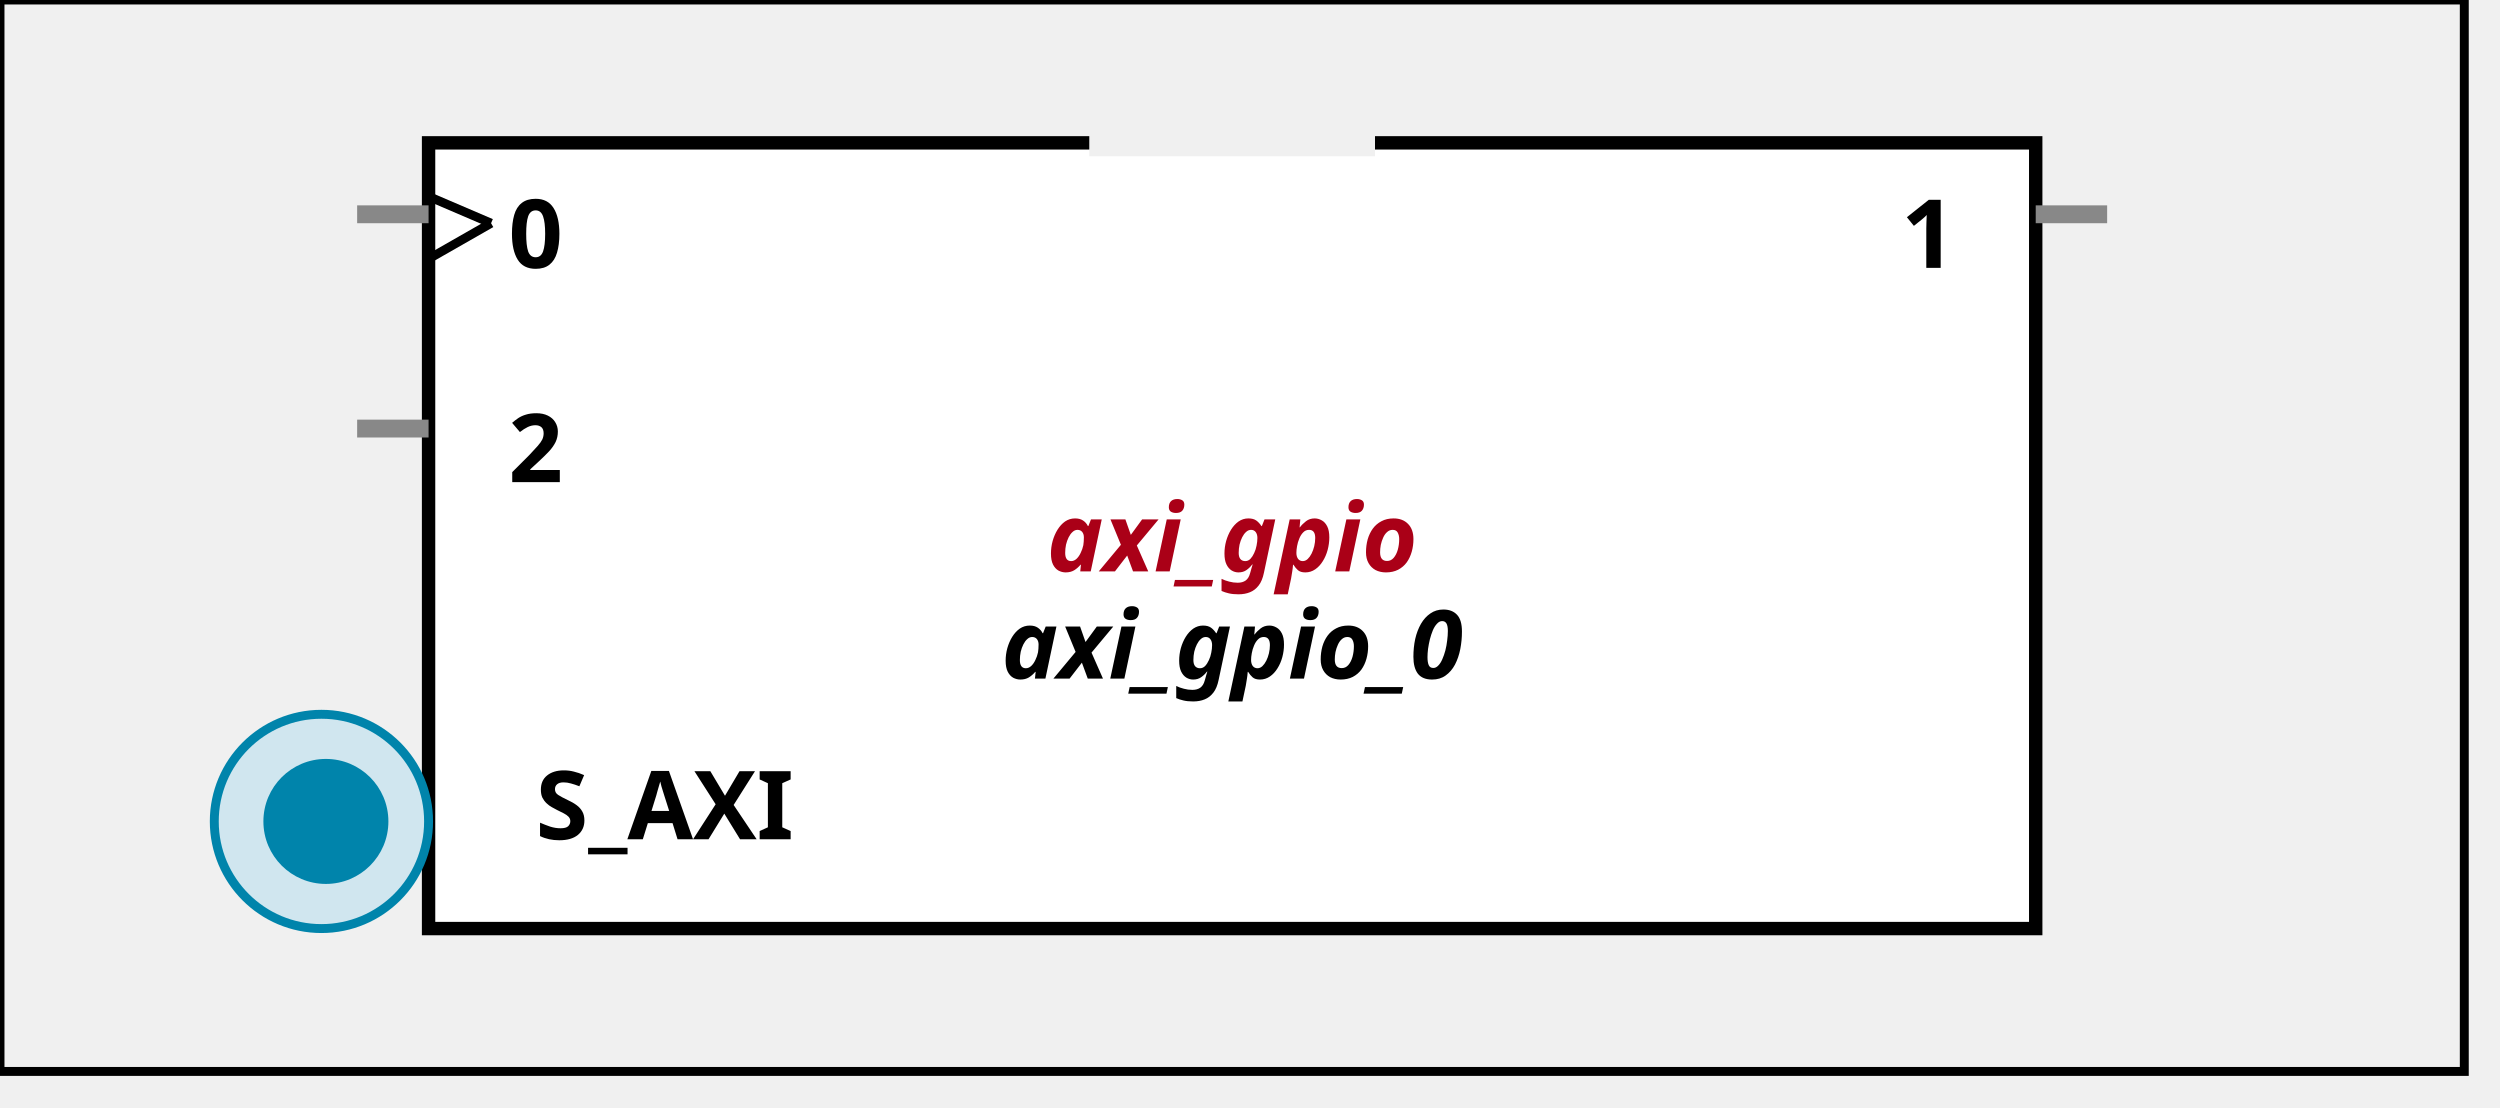
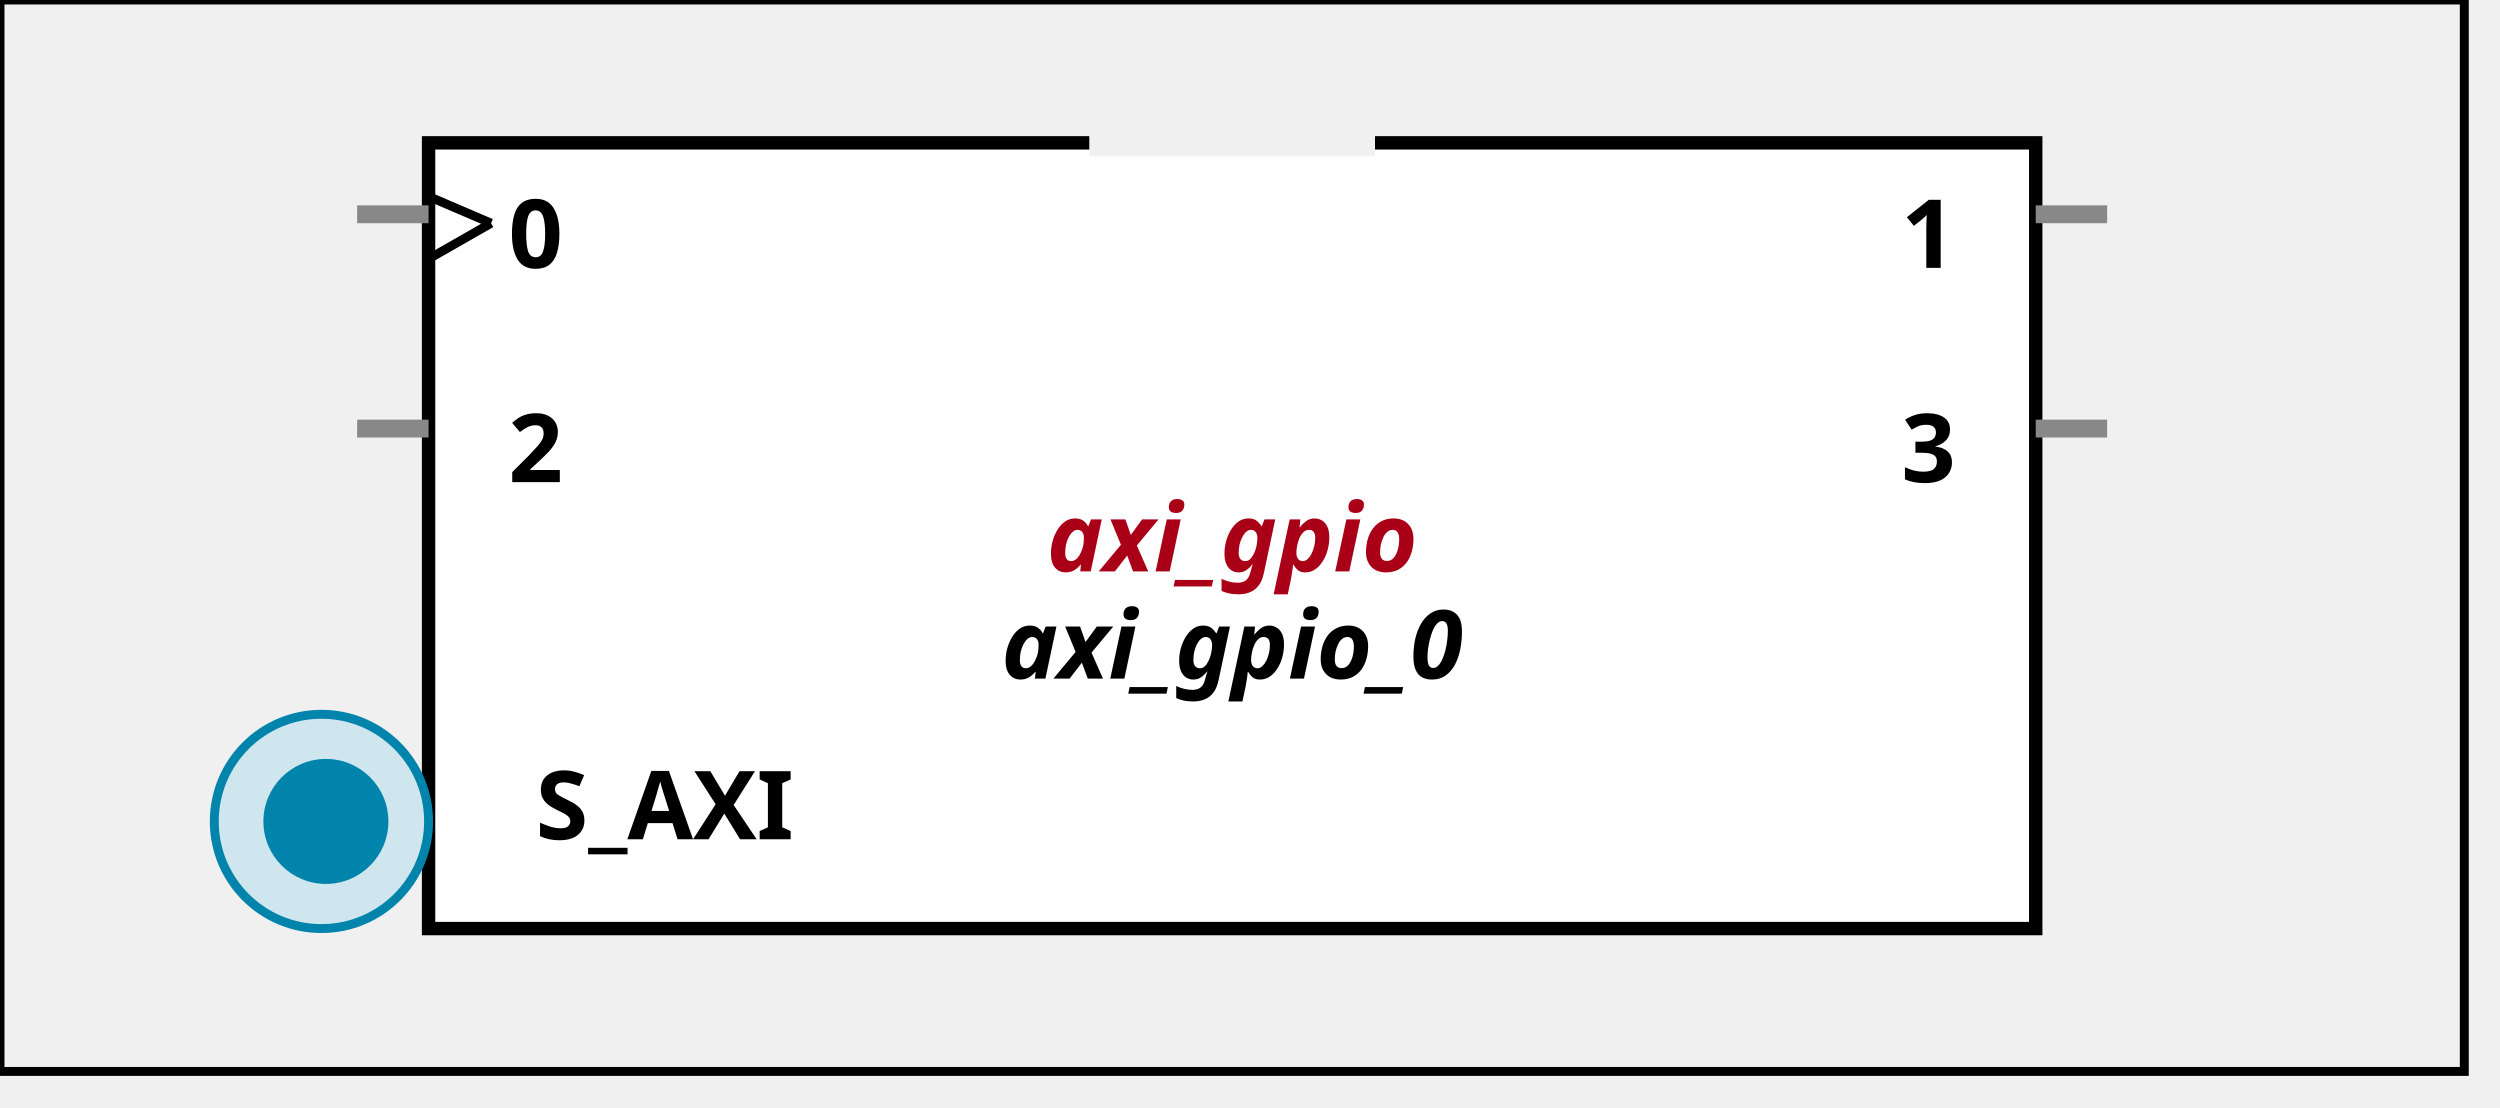
<svg xmlns:xlink="http://www.w3.org/1999/xlink" width="280" height="124">
  <defs>
    <g id="AXI_BifLabel">
      <rect x="0" y="0" rx="3" ry="3" width="32" height="16" style="fill:#0084AB; stroke:black; stroke-width:1" />
    </g>
    <g id="AXI_busconn_SLAVE">
      <circle cx="12" cy="12" r="12" style="fill:#D0E6EF; stroke:#0084AB; stroke-width:1" />
      <circle cx="12.5" cy="12" r="7" style="fill:#0084AB; stroke:none;" />
    </g>
    <g id="AXI_busconn_MASTER">
      <rect x="0" y="0" width="24" height="24" style="fill:#D0E6EF; stroke:#0084AB; stroke-width:1" />
      <rect x="5.5" y="5" width="14" height="14" style="fill:#0084AB; stroke:none;" />
    </g>
    <g id="KEY_BifLabel">
      <rect x="0" y="0" rx="3" ry="3" width="32" height="16" style="fill:#444444; stroke:black; stroke-width:1" />
    </g>
    <g id="KEY_busconn_SLAVE">
      <circle cx="12" cy="12" r="12" style="fill:#888888; stroke:#444444; stroke-width:1" />
      <circle cx="12.5" cy="12" r="7" style="fill:#444444; stroke:none;" />
    </g>
    <g id="KEY_busconn_MASTER">
      <rect x="0" y="0" width="24" height="24" style="fill:#888888; stroke:#444444; stroke-width:1" />
      <rect x="5.5" y="5" width="14" height="14" style="fill:#444444; stroke:none;" />
    </g>
    <g id="KEY_busconn_MASTER_SLAVE">
      <circle cx="12" cy="12" r="12" style="fill:#888888; stroke:#444444; stroke-width:1" />
      <circle cx="12.5" cy="12" r="7" style="fill:#444444; stroke:none;" />
      <rect x="0" y="12" width="24" height="12" style="fill:#888888; stroke:#444444; stroke-width:1" />
      <rect x="5.5" y="12" width="14" height="7" style="fill:#444444; stroke:none;" />
    </g>
    <g id="KEY_busconn_TARGET">
      <circle cx="12" cy="12" r="12" style="fill:#888888; stroke:#444444; stroke-width:1" />
      <circle cx="12.5" cy="12" r="7" style="fill:#444444; stroke:none;" />
    </g>
    <g id="KEY_busconn_INITIATOR">
      <rect x="0" y="0" width="24" height="24" style="fill:#888888; stroke:#444444; stroke-width:1" />
      <rect x="5.5" y="5" width="14" height="14" style="fill:#444444; stroke:none;" />
    </g>
    <g id="KEY_busconn_MONITOR">
      <rect x="0" y="0.5" width="24" height="7" style="fill:#444444; stroke:none;" />
      <rect x="0" y="16" width="24" height="7" style="fill:#444444; stroke:none;" />
    </g>
    <g id="KEY_busconn_USER">
      <circle cx="12" cy="12" r="12" style="fill:#888888; stroke:#444444; stroke-width:1" />
      <circle cx="12.5" cy="12" r="7" style="fill:#444444; stroke:none;" />
    </g>
    <g id="KEY_busconn_TRANSPARENT">
      <circle cx="12" cy="12" r="12" style="fill:#FFFFFF; stroke:#444444; stroke-width:1" />
      <circle cx="12.5" cy="12" r="7" style="fill:#FFFFFF; stroke:none;" />
    </g>
    <g id="HCurve" overflow="visible">
      <path d="m 0  0,      a 16 16, 0,0,0, 32,0,     z" style="fill:#F0F0F0;fill-opacity:1;stroke:black;stroke-width:1.5" />
      <line x1="0" y1="0" x2="32" y2="0" style="stroke:#F0F0F0;stroke-width:3" />
    </g>
    <g id="IPD_StandardBody">
      <rect x="0" y="0" width="276" height="120" style="fill:#F0F0F0;fill-opacity: 1.0; stroke:#000000; stroke-width:1" />
      <rect x="48" y="16" width="180" height="88" style="fill:#FFFFFF; fill-opacity: 1.0; stroke:#000000; stroke-width:1.5" />
      <use x="122" y="16" xlink:href="#HCurve" />
    </g>
    <g id="IPD_PORT">
      <rect width="8" height="8" style="fill:#888888;stroke-width:1;stroke:black;" />
    </g>
    <g id="IPD_SPort">
      <line x1="0" y1="0" x2="8" y2="0" style="stroke:#888888;stroke-width:2;stroke-opacity:1" />
    </g>
    <g id="IPD_PortClk">
      <line x1="0" y1="0" x2="7" y2="3" style="stroke:#000000;stroke-width:1;stroke-opacity:1" />
      <line x1="7" y1="3" x2="0" y2="7" style="stroke:#000000;stroke-width:1;stroke-opacity:1" />
    </g>
  </defs>
  <use x="0" y="0" xlink:href="#IPD_StandardBody" />
  <text x="138" y="64" fill="#AA0017" stroke="none" font-size="8pt" font-style="italic" font-weight="bold" text-anchor="middle" font-family="Verdana Arial Helvetica san-serif">axi_gpio</text>
  <text x="138" y="76" fill="#000000" stroke="none" font-size="8pt" font-style="italic" font-weight="bold" text-anchor="middle" font-family="Courier Arial Helvetica san-serif">axi_gpio_0</text>
  <use x="40" y="24" xlink:href="#IPD_SPort" />
  <use x="48" y="22" xlink:href="#IPD_PortClk" />
  <text x="60" y="30" fill="#000000" stroke="none" font-size="8pt" font-style="normal" font-weight="bold" text-anchor="middle" font-family="Verdana Arial Helvetica san-serif">0</text>
  <use x="40" y="48" xlink:href="#IPD_SPort" />
  <text x="60" y="54" fill="#000000" stroke="none" font-size="8pt" font-style="normal" font-weight="bold" text-anchor="middle" font-family="Verdana Arial Helvetica san-serif">2</text>
  <use x="228" y="24" xlink:href="#IPD_SPort" />
  <text x="216" y="30" fill="#000000" stroke="none" font-size="8pt" font-style="normal" font-weight="bold" text-anchor="middle" font-family="Verdana Arial Helvetica san-serif">1</text>
+   <use x="228" y="48" xlink:href="#IPD_SPort" />
+   <text x="216" y="54" fill="#000000" stroke="none" font-size="8pt" font-style="normal" font-weight="bold" text-anchor="middle" font-family="Verdana Arial Helvetica san-serif">3</text>
  <use x="24" y="80" xlink:href="#AXI_busconn_SLAVE" />
  <text x="60" y="94" fill="#000000" stroke="none" font-size="8pt" font-style="normal" font-weight="bold" font-family="Verdana Arial Helvetica san-serif">S_AXI</text>
</svg>
